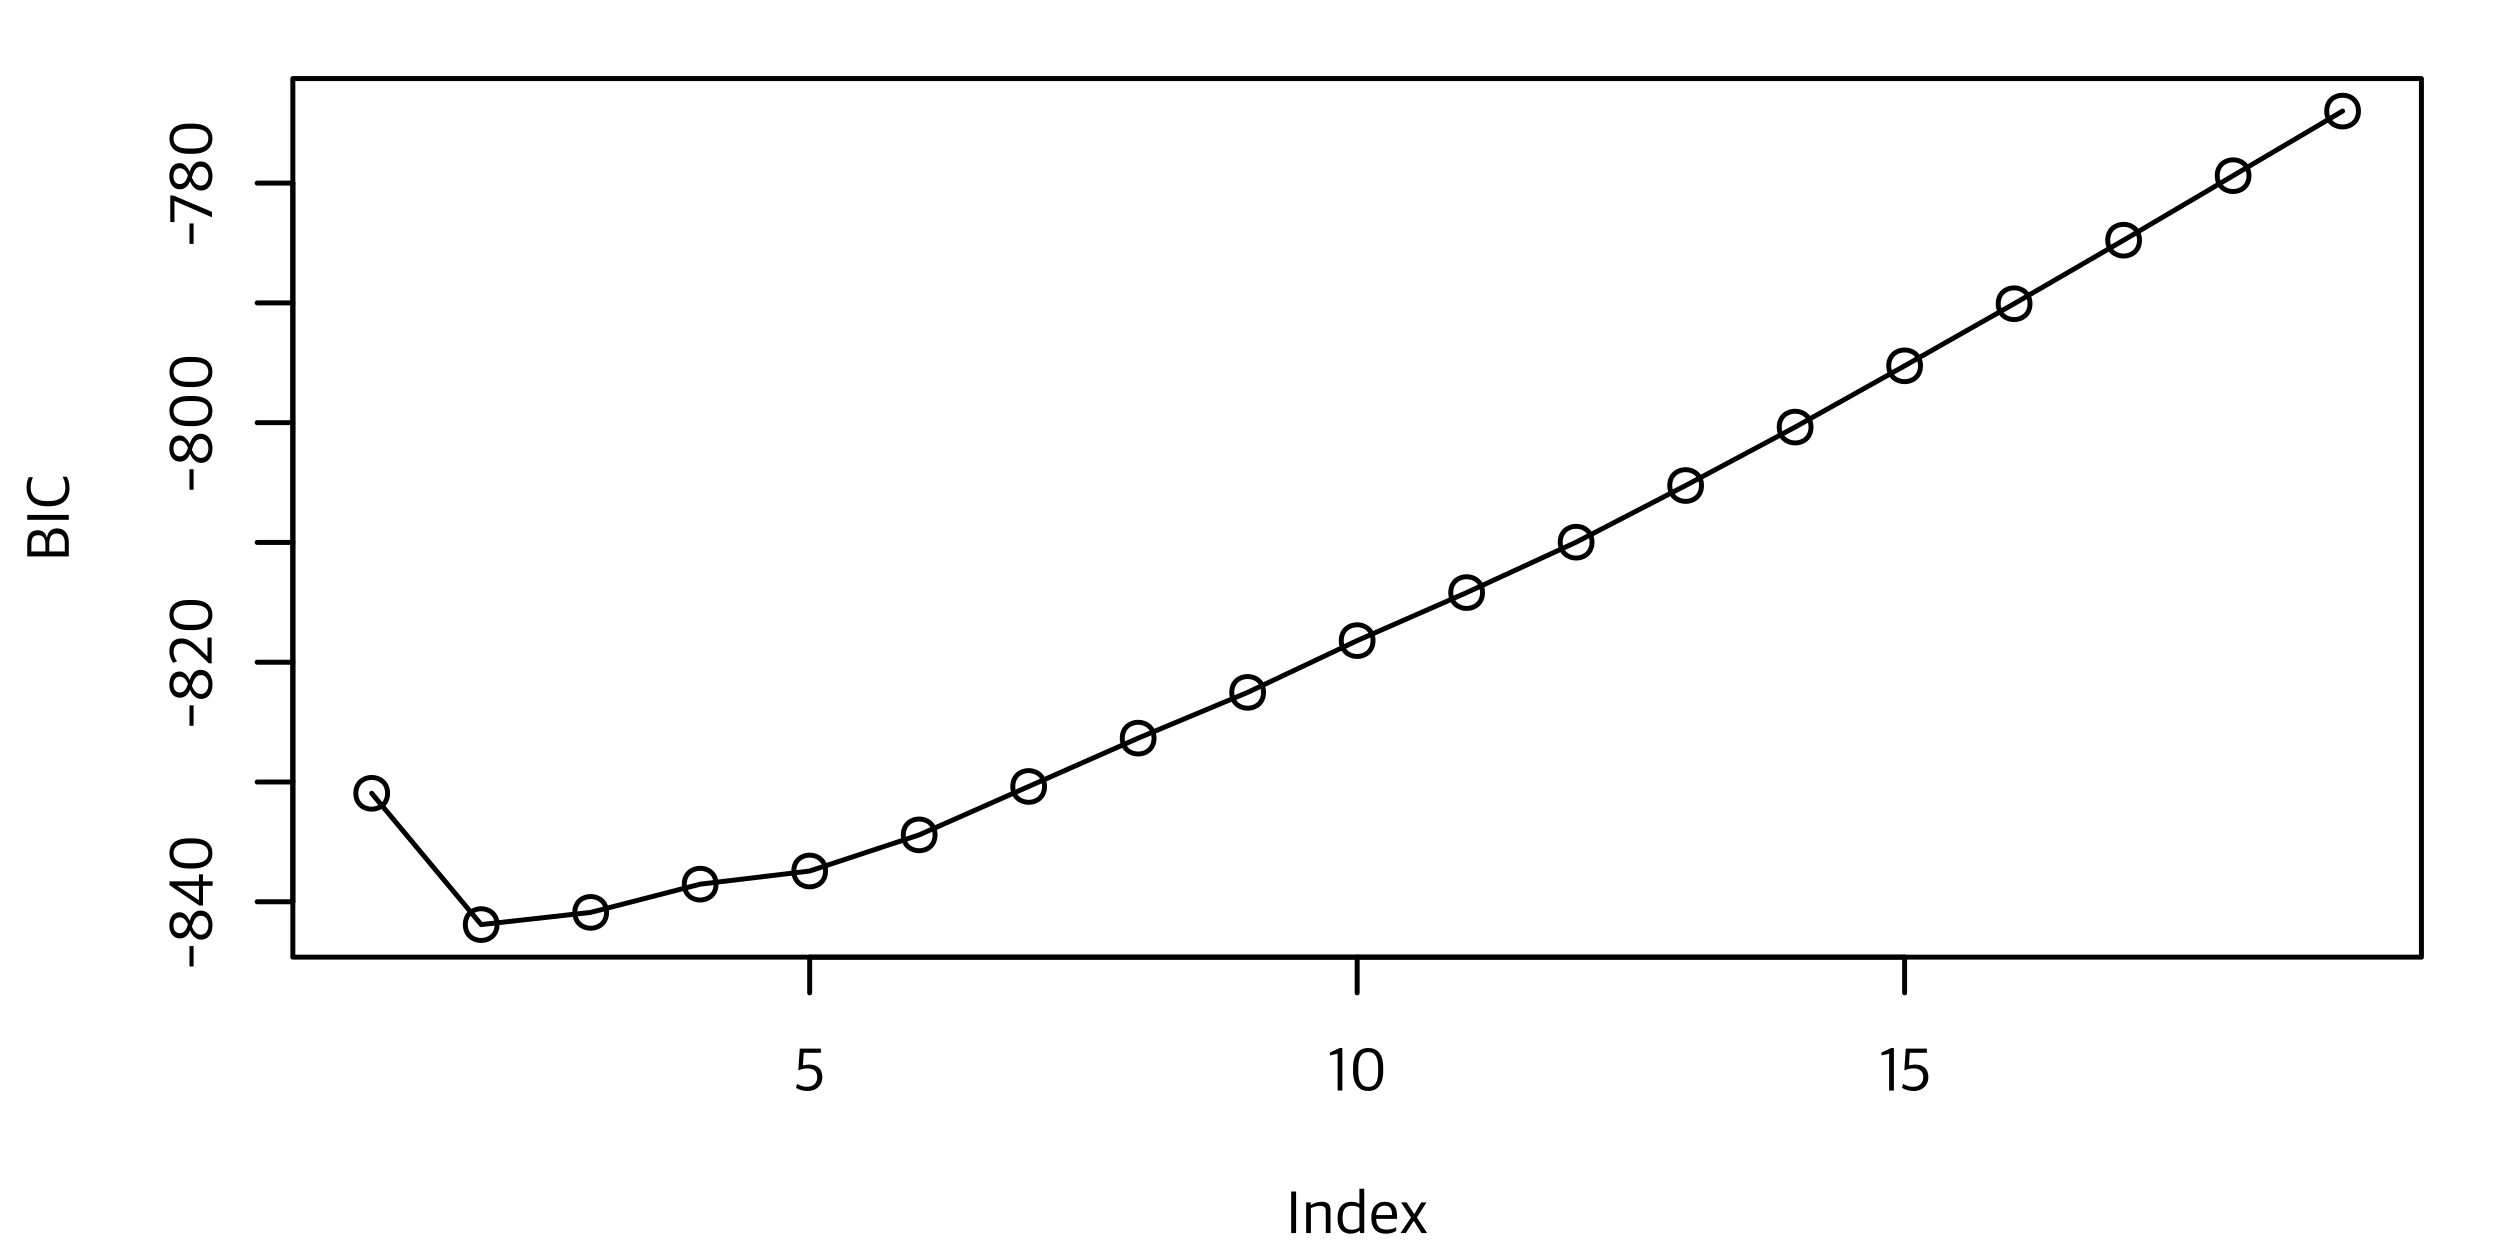
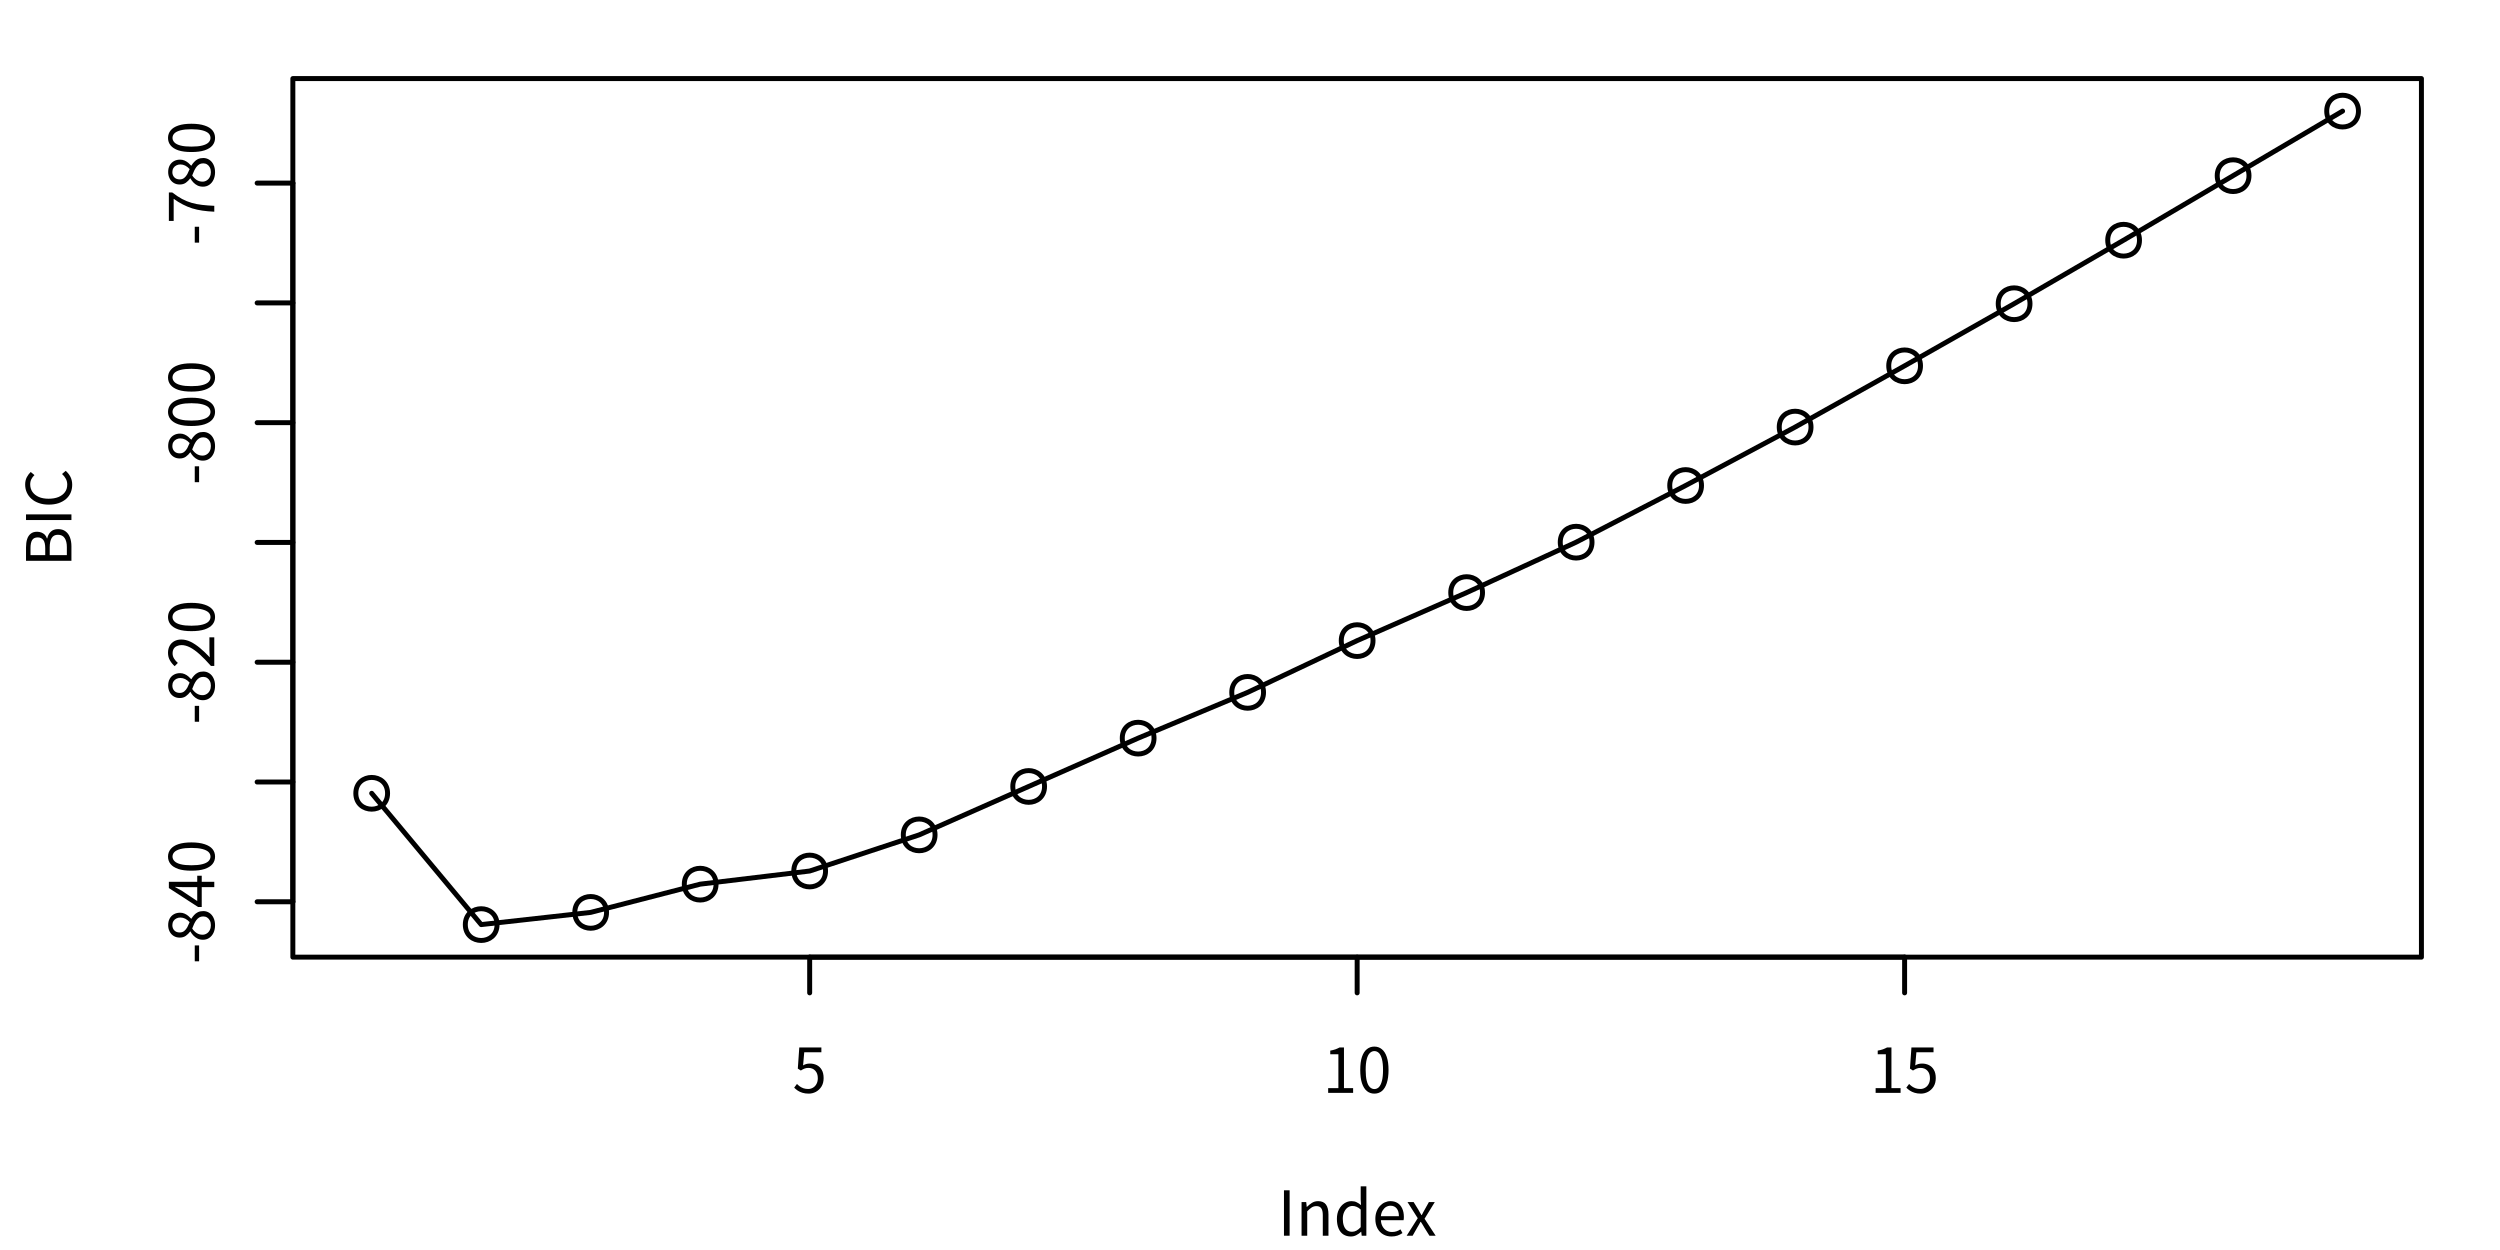
<svg xmlns="http://www.w3.org/2000/svg" xmlns:xlink="http://www.w3.org/1999/xlink" width="504" height="252" viewBox="0 0 504 252">
  <defs>
    <g>
      <g id="glyph-0-0">
-         <path d="M 9.641 -0.016 L 5.719 -4.531 L 9.641 -9.062 Z M 1.469 -9.391 L 9.312 -9.391 L 5.391 -4.875 Z M 1.172 -9.047 L 5.094 -4.531 L 1.172 -0.031 Z M 9.344 0.344 L 1.469 0.344 L 5.406 -4.188 Z M 10.094 -9.812 L 0.703 -9.812 L 0.703 0.766 L 10.094 0.766 Z M 10.094 -9.812 " />
+         <path d="M 1.25 1.5 L 1.25 -11 L 11.25 -11 L 11.25 1.5 Z M 6.25 -5.266 L 10.219 -10.375 L 2.281 -10.375 Z M 6.656 -4.75 L 10.625 0.359 L 10.625 -9.859 Z M 2.281 0.875 L 10.219 0.875 L 6.25 -4.234 Z M 1.875 -9.859 L 1.875 0.359 L 5.844 -4.75 Z M 1.875 -9.859 " />
      </g>
      <g id="glyph-0-1">
-         <path d="M 2.719 -0.375 C 4.578 -0.375 5.672 -1.641 5.672 -3.141 C 5.672 -4.906 4.641 -5.703 2.953 -5.703 C 2.594 -5.703 2.094 -5.609 1.75 -5.531 L 1.922 -8.078 L 5.375 -8.078 L 5.375 -8.922 L 1.125 -8.922 L 0.828 -4.531 C 1.219 -4.703 2 -4.938 2.578 -4.938 C 3.891 -4.938 4.641 -4.422 4.641 -3.156 C 4.641 -1.969 3.859 -1.219 2.531 -1.219 C 1.844 -1.219 1.031 -1.5 0.562 -1.812 L 0.375 -1.016 C 0.875 -0.656 1.75 -0.375 2.719 -0.375 Z M 2.719 -0.375 " />
+         <path d="M 3.281 0.156 C 2.801 0.156 2.379 0.098 2.016 -0.016 C 1.648 -0.129 1.332 -0.273 1.062 -0.453 C 0.789 -0.641 0.551 -0.836 0.344 -1.047 L 0.906 -1.797 C 1.082 -1.617 1.273 -1.453 1.484 -1.297 C 1.703 -1.148 1.945 -1.023 2.219 -0.922 C 2.5 -0.828 2.812 -0.781 3.156 -0.781 C 3.52 -0.781 3.848 -0.867 4.141 -1.047 C 4.441 -1.223 4.676 -1.473 4.844 -1.797 C 5.02 -2.117 5.109 -2.504 5.109 -2.953 C 5.109 -3.598 4.938 -4.102 4.594 -4.469 C 4.25 -4.844 3.789 -5.031 3.219 -5.031 C 2.914 -5.031 2.648 -4.984 2.422 -4.891 C 2.203 -4.805 1.957 -4.676 1.688 -4.5 L 1.078 -4.891 L 1.375 -9.156 L 5.828 -9.156 L 5.828 -8.188 L 2.375 -8.188 L 2.141 -5.531 C 2.336 -5.656 2.547 -5.75 2.766 -5.812 C 2.984 -5.875 3.234 -5.906 3.516 -5.906 C 4.023 -5.906 4.488 -5.801 4.906 -5.594 C 5.32 -5.383 5.656 -5.062 5.906 -4.625 C 6.156 -4.195 6.281 -3.645 6.281 -2.969 C 6.281 -2.301 6.133 -1.734 5.844 -1.266 C 5.551 -0.805 5.176 -0.453 4.719 -0.203 C 4.258 0.035 3.781 0.156 3.281 0.156 Z M 3.281 0.156 " />
      </g>
      <g id="glyph-0-2">
-         <path d="M 2.234 -0.469 L 3.188 -0.469 L 3.188 -9.047 L 2.656 -9.047 L 0.688 -8.125 L 0.688 -7.547 L 2.234 -7.906 Z M 2.234 -0.469 " />
+         <path d="M 1.094 0 L 1.094 -0.953 L 3.156 -0.953 L 3.156 -7.781 L 1.516 -7.781 L 1.516 -8.516 C 1.922 -8.586 2.273 -8.676 2.578 -8.781 C 2.879 -8.895 3.156 -9.02 3.406 -9.156 L 4.281 -9.156 L 4.281 -0.953 L 6.125 -0.953 L 6.125 0 Z M 1.094 0 " />
      </g>
      <g id="glyph-0-3">
-         <path d="M 3.953 -0.375 C 5.656 -0.375 6.953 -1.531 6.953 -4.375 L 6.953 -5.141 C 6.953 -8.047 5.594 -9.047 3.969 -9.047 C 2.312 -9.047 0.875 -8.047 0.875 -5.094 L 0.875 -4.391 C 0.875 -1.547 2.219 -0.375 3.953 -0.375 Z M 3.953 -1.203 C 2.641 -1.203 1.938 -2.203 1.938 -4.281 L 1.938 -5.219 C 1.938 -7.312 2.656 -8.219 3.969 -8.219 C 5.25 -8.219 5.938 -7.266 5.938 -5.156 L 5.938 -4.219 C 5.938 -2.078 5.234 -1.203 3.953 -1.203 Z M 3.953 -1.203 " />
+         <path d="M 3.469 0.156 C 2.895 0.156 2.395 -0.016 1.969 -0.359 C 1.539 -0.711 1.207 -1.242 0.969 -1.953 C 0.738 -2.66 0.625 -3.547 0.625 -4.609 C 0.625 -5.68 0.738 -6.562 0.969 -7.25 C 1.207 -7.945 1.539 -8.469 1.969 -8.812 C 2.395 -9.156 2.895 -9.328 3.469 -9.328 C 4.051 -9.328 4.555 -9.148 4.984 -8.797 C 5.41 -8.453 5.738 -7.938 5.969 -7.25 C 6.207 -6.562 6.328 -5.68 6.328 -4.609 C 6.328 -3.547 6.207 -2.66 5.969 -1.953 C 5.738 -1.242 5.41 -0.711 4.984 -0.359 C 4.555 -0.016 4.051 0.156 3.469 0.156 Z M 3.469 -0.766 C 3.82 -0.766 4.129 -0.895 4.391 -1.156 C 4.648 -1.426 4.852 -1.848 5 -2.422 C 5.145 -2.992 5.219 -3.723 5.219 -4.609 C 5.219 -5.504 5.145 -6.234 5 -6.797 C 4.852 -7.359 4.648 -7.77 4.391 -8.031 C 4.129 -8.289 3.82 -8.422 3.469 -8.422 C 3.133 -8.422 2.832 -8.289 2.562 -8.031 C 2.289 -7.77 2.082 -7.359 1.938 -6.797 C 1.789 -6.234 1.719 -5.504 1.719 -4.609 C 1.719 -3.723 1.789 -2.992 1.938 -2.422 C 2.082 -1.848 2.289 -1.426 2.562 -1.156 C 2.832 -0.895 3.133 -0.766 3.469 -0.766 Z M 3.469 -0.766 " />
      </g>
      <g id="glyph-0-4">
-         <path d="M 1.125 -0.531 L 2.109 -0.531 L 2.109 -8.906 L 1.125 -8.906 Z M 1.125 -0.531 " />
+         <path d="M 1.266 0 L 1.266 -9.156 L 2.406 -9.156 L 2.406 0 Z M 1.266 0 " />
      </g>
      <g id="glyph-0-5">
-         <path d="M 0.906 -0.531 L 1.859 -0.531 L 1.859 -5.562 C 2.375 -5.797 3.031 -6.016 3.609 -6.016 C 4.594 -6.016 4.859 -5.703 4.859 -4.953 L 4.859 -0.531 L 5.812 -0.531 L 5.812 -5.156 C 5.812 -6.344 5.219 -6.844 4.016 -6.844 C 3.25 -6.844 2.453 -6.562 1.875 -6.188 L 1.828 -6.188 L 1.828 -6.719 L 0.906 -6.719 Z M 0.906 -0.531 " />
+         <path d="M 1.156 0 L 1.156 -6.781 L 2.094 -6.781 L 2.203 -5.797 L 2.219 -5.797 C 2.551 -6.117 2.895 -6.395 3.25 -6.625 C 3.613 -6.852 4.031 -6.969 4.5 -6.969 C 5.219 -6.969 5.742 -6.738 6.078 -6.281 C 6.41 -5.82 6.578 -5.16 6.578 -4.297 L 6.578 0 L 5.438 0 L 5.438 -4.156 C 5.438 -4.789 5.332 -5.25 5.125 -5.531 C 4.926 -5.82 4.602 -5.969 4.156 -5.969 C 3.801 -5.969 3.484 -5.879 3.203 -5.703 C 2.93 -5.523 2.629 -5.266 2.297 -4.922 L 2.297 0 Z M 1.156 0 " />
      </g>
      <g id="glyph-0-6">
-         <path d="M 3.125 -0.406 C 3.969 -0.406 4.562 -0.672 4.938 -1.031 L 4.984 -1.031 L 5.094 -0.531 L 5.906 -0.531 L 5.906 -9.469 L 4.938 -9.469 L 4.938 -6.422 C 4.594 -6.625 4.078 -6.844 3.312 -6.844 C 1.719 -6.844 0.547 -5.859 0.547 -3.609 L 0.547 -3.453 C 0.547 -1.156 1.891 -0.406 3.125 -0.406 Z M 3.406 -1.203 C 2.297 -1.203 1.547 -1.75 1.547 -3.484 L 1.547 -3.734 C 1.547 -5.406 2.266 -6.031 3.438 -6.031 C 4.078 -6.031 4.656 -5.844 4.938 -5.625 L 4.938 -1.719 C 4.625 -1.469 4.141 -1.203 3.406 -1.203 Z M 3.406 -1.203 " />
+         <path d="M 3.469 0.156 C 2.895 0.156 2.395 0.02 1.969 -0.25 C 1.551 -0.52 1.227 -0.922 1 -1.453 C 0.77 -1.984 0.656 -2.629 0.656 -3.391 C 0.656 -4.117 0.789 -4.75 1.062 -5.281 C 1.344 -5.82 1.707 -6.238 2.156 -6.531 C 2.602 -6.82 3.082 -6.969 3.594 -6.969 C 4 -6.969 4.344 -6.895 4.625 -6.75 C 4.914 -6.613 5.211 -6.422 5.516 -6.172 L 5.453 -7.344 L 5.453 -9.953 L 6.594 -9.953 L 6.594 0 L 5.656 0 L 5.562 -0.797 L 5.531 -0.797 C 5.258 -0.535 4.945 -0.312 4.594 -0.125 C 4.25 0.062 3.875 0.156 3.469 0.156 Z M 3.719 -0.797 C 4.031 -0.797 4.328 -0.875 4.609 -1.031 C 4.891 -1.188 5.172 -1.414 5.453 -1.719 L 5.453 -5.281 C 5.172 -5.539 4.895 -5.723 4.625 -5.828 C 4.352 -5.941 4.078 -6 3.797 -6 C 3.441 -6 3.113 -5.891 2.812 -5.672 C 2.52 -5.453 2.285 -5.145 2.109 -4.75 C 1.93 -4.363 1.844 -3.914 1.844 -3.406 C 1.844 -2.863 1.914 -2.395 2.062 -2 C 2.207 -1.602 2.422 -1.301 2.703 -1.094 C 2.984 -0.895 3.32 -0.797 3.719 -0.797 Z M 3.719 -0.797 " />
      </g>
      <g id="glyph-0-7">
-         <path d="M 3.469 -0.406 C 4.469 -0.406 5.172 -0.719 5.547 -0.984 L 5.547 -1.703 C 4.984 -1.438 4.438 -1.234 3.609 -1.234 C 2.281 -1.234 1.547 -1.844 1.5 -3.391 L 5.719 -3.391 L 5.719 -3.922 C 5.719 -5.844 4.922 -6.844 3.219 -6.844 C 1.797 -6.844 0.531 -5.875 0.531 -3.719 L 0.531 -3.531 C 0.531 -1.594 1.516 -0.406 3.469 -0.406 Z M 3.203 -6.062 C 4.219 -6.062 4.719 -5.5 4.719 -4.156 L 1.5 -4.156 C 1.594 -5.609 2.422 -6.062 3.203 -6.062 Z M 3.203 -6.062 " />
+         <path d="M 3.906 0.156 C 3.289 0.156 2.738 0.016 2.25 -0.266 C 1.758 -0.547 1.367 -0.953 1.078 -1.484 C 0.797 -2.016 0.656 -2.648 0.656 -3.391 C 0.656 -3.941 0.738 -4.438 0.906 -4.875 C 1.07 -5.312 1.297 -5.688 1.578 -6 C 1.867 -6.312 2.195 -6.551 2.562 -6.719 C 2.926 -6.883 3.301 -6.969 3.688 -6.969 C 4.27 -6.969 4.758 -6.836 5.156 -6.578 C 5.562 -6.316 5.867 -5.945 6.078 -5.469 C 6.297 -4.988 6.406 -4.426 6.406 -3.781 C 6.406 -3.656 6.398 -3.535 6.391 -3.422 C 6.379 -3.316 6.363 -3.219 6.344 -3.125 L 1.781 -3.125 C 1.801 -2.645 1.91 -2.227 2.109 -1.875 C 2.305 -1.52 2.566 -1.242 2.891 -1.047 C 3.211 -0.848 3.594 -0.75 4.031 -0.75 C 4.363 -0.75 4.664 -0.797 4.938 -0.891 C 5.207 -0.984 5.469 -1.113 5.719 -1.281 L 6.125 -0.531 C 5.832 -0.332 5.504 -0.164 5.141 -0.031 C 4.773 0.094 4.363 0.156 3.906 0.156 Z M 1.766 -3.938 L 5.406 -3.938 C 5.406 -4.625 5.254 -5.145 4.953 -5.5 C 4.66 -5.863 4.25 -6.047 3.719 -6.047 C 3.395 -6.047 3.094 -5.961 2.812 -5.797 C 2.539 -5.629 2.312 -5.391 2.125 -5.078 C 1.938 -4.773 1.816 -4.395 1.766 -3.938 Z M 1.766 -3.938 " />
      </g>
      <g id="glyph-0-8">
-         <path d="M 0.281 -0.531 L 1.344 -0.531 L 2.953 -3 L 4.531 -0.531 L 5.656 -0.531 L 3.594 -3.672 L 5.516 -6.719 L 4.469 -6.719 L 3.062 -4.359 L 1.516 -6.719 L 0.391 -6.719 L 2.406 -3.672 Z M 0.281 -0.531 " />
+         <path d="M 0.188 0 L 2.422 -3.531 L 0.359 -6.781 L 1.594 -6.781 L 2.516 -5.297 C 2.609 -5.109 2.711 -4.922 2.828 -4.734 C 2.941 -4.547 3.055 -4.352 3.172 -4.156 L 3.234 -4.156 C 3.328 -4.352 3.426 -4.547 3.531 -4.734 C 3.633 -4.922 3.738 -5.109 3.844 -5.297 L 4.672 -6.781 L 5.859 -6.781 L 3.797 -3.422 L 6.031 0 L 4.781 0 L 3.781 -1.594 C 3.664 -1.801 3.547 -2.004 3.422 -2.203 C 3.305 -2.41 3.18 -2.609 3.047 -2.797 L 2.984 -2.797 C 2.879 -2.609 2.77 -2.41 2.656 -2.203 C 2.539 -2.004 2.422 -1.801 2.297 -1.594 L 1.391 0 Z M 0.188 0 " />
      </g>
      <g id="glyph-1-0">
-         <path d="M -0.016 -9.641 L -4.531 -5.719 L -9.062 -9.641 Z M -9.391 -1.469 L -9.391 -9.312 L -4.875 -5.391 Z M -9.047 -1.172 L -4.531 -5.094 L -0.031 -1.172 Z M 0.344 -9.344 L 0.344 -1.469 L -4.188 -5.406 Z M -9.812 -10.094 L -9.812 -0.703 L 0.766 -0.703 L 0.766 -10.094 Z M -9.812 -10.094 " />
+         <path d="M 1.5 -1.25 L -11 -1.25 L -11 -11.25 L 1.5 -11.25 Z M -5.266 -6.25 L -10.375 -10.219 L -10.375 -2.281 Z M -4.75 -6.656 L 0.359 -10.625 L -9.859 -10.625 Z M 0.875 -2.281 L 0.875 -10.219 L -4.234 -6.25 Z M -9.859 -1.875 L 0.359 -1.875 L -4.75 -5.844 Z M -9.859 -1.875 " />
      </g>
      <g id="glyph-1-1">
-         <path d="M -4.172 -0.656 L -4.172 -4.781 L -5 -4.781 L -5 -0.656 Z M -4.172 -0.656 " />
+         <path d="M -3.062 -0.578 L -3.938 -0.578 L -3.938 -3.781 L -3.062 -3.781 Z M -3.062 -0.578 " />
      </g>
      <g id="glyph-1-2">
-         <path d="M -0.359 -3.594 C -0.359 -5.406 -1.406 -6.531 -2.75 -6.531 C -4.016 -6.531 -4.609 -5.531 -4.953 -4.484 C -5.406 -5.344 -5.984 -6.188 -7 -6.188 C -8.297 -6.188 -9.062 -5.125 -9.062 -3.547 C -9.062 -1.938 -8.156 -0.906 -6.953 -0.906 C -5.875 -0.906 -5.234 -1.641 -4.891 -2.531 C -4.531 -1.609 -3.766 -0.656 -2.656 -0.656 C -1.281 -0.656 -0.359 -1.797 -0.359 -3.594 Z M -1.188 -3.578 C -1.188 -2.469 -1.781 -1.656 -2.703 -1.656 C -3.625 -1.656 -4.219 -2.5 -4.516 -3.328 C -4.047 -4.781 -3.672 -5.469 -2.656 -5.469 C -1.781 -5.469 -1.188 -4.656 -1.188 -3.578 Z M -5.312 -3.75 C -5.594 -2.641 -6.109 -1.969 -6.969 -1.969 C -7.781 -1.969 -8.234 -2.594 -8.234 -3.562 C -8.234 -4.594 -7.703 -5.156 -6.969 -5.156 C -6.156 -5.156 -5.656 -4.531 -5.312 -3.75 Z M -5.312 -3.75 " />
+         <path d="M 0.156 -3.5 C 0.156 -2.938 0.051 -2.43 -0.156 -1.984 C -0.363 -1.547 -0.648 -1.203 -1.016 -0.953 C -1.379 -0.703 -1.801 -0.578 -2.281 -0.578 C -2.688 -0.578 -3.051 -0.656 -3.375 -0.812 C -3.707 -0.977 -3.992 -1.191 -4.234 -1.453 C -4.473 -1.711 -4.664 -1.977 -4.812 -2.25 L -4.859 -2.25 C -5.098 -1.914 -5.391 -1.625 -5.734 -1.375 C -6.078 -1.133 -6.488 -1.016 -6.969 -1.016 C -7.438 -1.016 -7.844 -1.125 -8.188 -1.344 C -8.539 -1.562 -8.812 -1.859 -9 -2.234 C -9.195 -2.617 -9.297 -3.051 -9.297 -3.531 C -9.297 -4.051 -9.191 -4.5 -8.984 -4.875 C -8.773 -5.25 -8.488 -5.535 -8.125 -5.734 C -7.77 -5.93 -7.359 -6.031 -6.891 -6.031 C -6.566 -6.031 -6.266 -5.969 -5.984 -5.844 C -5.703 -5.719 -5.453 -5.562 -5.234 -5.375 C -5.016 -5.188 -4.828 -5.004 -4.672 -4.828 L -4.609 -4.828 C -4.461 -5.086 -4.281 -5.332 -4.062 -5.562 C -3.852 -5.801 -3.598 -5.992 -3.297 -6.141 C -2.992 -6.285 -2.629 -6.359 -2.203 -6.359 C -1.766 -6.359 -1.363 -6.238 -1 -6 C -0.645 -5.77 -0.363 -5.438 -0.156 -5 C 0.051 -4.57 0.156 -4.07 0.156 -3.5 Z M -4.969 -4.125 C -5.25 -4.438 -5.547 -4.672 -5.859 -4.828 C -6.172 -4.984 -6.492 -5.062 -6.828 -5.062 C -7.129 -5.062 -7.398 -5 -7.641 -4.875 C -7.891 -4.758 -8.086 -4.582 -8.234 -4.344 C -8.379 -4.113 -8.453 -3.836 -8.453 -3.516 C -8.453 -3.086 -8.316 -2.734 -8.047 -2.453 C -7.785 -2.18 -7.426 -2.047 -6.969 -2.047 C -6.613 -2.047 -6.312 -2.145 -6.062 -2.344 C -5.82 -2.539 -5.613 -2.797 -5.438 -3.109 C -5.27 -3.43 -5.113 -3.77 -4.969 -4.125 Z M -0.688 -3.516 C -0.688 -3.867 -0.754 -4.176 -0.891 -4.438 C -1.023 -4.707 -1.207 -4.914 -1.438 -5.062 C -1.664 -5.207 -1.93 -5.281 -2.234 -5.281 C -2.547 -5.281 -2.812 -5.211 -3.031 -5.078 C -3.25 -4.941 -3.441 -4.766 -3.609 -4.547 C -3.773 -4.328 -3.926 -4.07 -4.062 -3.781 C -4.195 -3.488 -4.328 -3.176 -4.453 -2.844 C -4.211 -2.477 -3.914 -2.176 -3.562 -1.938 C -3.207 -1.707 -2.812 -1.594 -2.375 -1.594 C -2.062 -1.594 -1.773 -1.676 -1.516 -1.844 C -1.254 -2.008 -1.051 -2.238 -0.906 -2.531 C -0.758 -2.82 -0.688 -3.148 -0.688 -3.516 Z M -0.688 -3.516 " />
      </g>
      <g id="glyph-1-3">
-         <path d="M -0.328 -4.328 L -0.328 -5.234 L -2.281 -5.234 L -2.281 -6.641 L -3.094 -6.641 L -3.094 -5.234 L -9.031 -5.234 L -9.031 -4.469 L -3.031 -0.359 L -2.281 -0.359 L -2.281 -4.328 Z M -3.094 -1.422 L -7.453 -4.328 L -3.094 -4.328 Z M -3.094 -1.422 " />
+         <path d="M 0 -4.25 L -6.25 -4.25 C -6.477 -4.25 -6.754 -4.254 -7.078 -4.266 C -7.398 -4.285 -7.676 -4.301 -7.906 -4.312 L -7.906 -4.266 C -7.695 -4.148 -7.477 -4.031 -7.25 -3.906 C -7.02 -3.781 -6.789 -3.656 -6.562 -3.531 L -3.438 -1.438 L -3.438 -6.547 L -2.531 -6.547 L -2.531 -0.25 L -3.281 -0.25 L -9.156 -4.062 L -9.156 -5.328 L 0 -5.328 Z M 0 -4.25 " />
      </g>
      <g id="glyph-1-4">
-         <path d="M -0.375 -3.953 C -0.375 -5.656 -1.531 -6.953 -4.375 -6.953 L -5.141 -6.953 C -8.047 -6.953 -9.047 -5.594 -9.047 -3.969 C -9.047 -2.312 -8.047 -0.875 -5.094 -0.875 L -4.391 -0.875 C -1.547 -0.875 -0.375 -2.219 -0.375 -3.953 Z M -1.203 -3.953 C -1.203 -2.641 -2.203 -1.938 -4.281 -1.938 L -5.219 -1.938 C -7.312 -1.938 -8.219 -2.656 -8.219 -3.969 C -8.219 -5.25 -7.266 -5.938 -5.156 -5.938 L -4.219 -5.938 C -2.078 -5.938 -1.203 -5.234 -1.203 -3.953 Z M -1.203 -3.953 " />
+         <path d="M 0.156 -3.469 C 0.156 -2.895 -0.016 -2.395 -0.359 -1.969 C -0.711 -1.539 -1.242 -1.207 -1.953 -0.969 C -2.66 -0.738 -3.547 -0.625 -4.609 -0.625 C -5.68 -0.625 -6.562 -0.738 -7.25 -0.969 C -7.945 -1.207 -8.469 -1.539 -8.812 -1.969 C -9.156 -2.395 -9.328 -2.895 -9.328 -3.469 C -9.328 -4.051 -9.148 -4.555 -8.797 -4.984 C -8.453 -5.41 -7.938 -5.738 -7.25 -5.969 C -6.562 -6.207 -5.68 -6.328 -4.609 -6.328 C -3.547 -6.328 -2.66 -6.207 -1.953 -5.969 C -1.242 -5.738 -0.711 -5.41 -0.359 -4.984 C -0.016 -4.555 0.156 -4.051 0.156 -3.469 Z M -0.766 -3.469 C -0.766 -3.82 -0.895 -4.129 -1.156 -4.391 C -1.426 -4.648 -1.848 -4.852 -2.422 -5 C -2.992 -5.145 -3.723 -5.219 -4.609 -5.219 C -5.504 -5.219 -6.234 -5.145 -6.797 -5 C -7.359 -4.852 -7.77 -4.648 -8.031 -4.391 C -8.289 -4.129 -8.422 -3.82 -8.422 -3.469 C -8.422 -3.133 -8.289 -2.832 -8.031 -2.562 C -7.77 -2.289 -7.359 -2.082 -6.797 -1.938 C -6.234 -1.789 -5.504 -1.719 -4.609 -1.719 C -3.723 -1.719 -2.992 -1.789 -2.422 -1.938 C -1.848 -2.082 -1.426 -2.289 -1.156 -2.562 C -0.895 -2.832 -0.766 -3.133 -0.766 -3.469 Z M -0.766 -3.469 " />
      </g>
      <g id="glyph-1-5">
-         <path d="M -0.531 -0.781 L -0.531 -5.984 L -1.375 -5.984 L -1.375 -2.156 L -2.703 -3.469 C -4.172 -4.922 -5.172 -5.797 -6.625 -5.797 C -8.125 -5.797 -9.062 -4.891 -9.062 -3.203 C -9.062 -2.25 -8.641 -1.406 -8.297 -0.875 L -7.516 -1.156 C -7.844 -1.656 -8.203 -2.328 -8.203 -3.031 C -8.203 -4.219 -7.656 -4.766 -6.531 -4.766 C -5.344 -4.766 -4.422 -3.969 -3.188 -2.781 L -1.109 -0.781 Z M -0.531 -0.781 " />
+         <path d="M 0 -0.547 L -0.672 -0.547 C -1.516 -1.504 -2.281 -2.289 -2.969 -2.906 C -3.664 -3.531 -4.312 -3.992 -4.906 -4.297 C -5.5 -4.598 -6.062 -4.75 -6.594 -4.75 C -6.938 -4.75 -7.242 -4.688 -7.516 -4.562 C -7.797 -4.445 -8.016 -4.266 -8.172 -4.016 C -8.328 -3.766 -8.406 -3.445 -8.406 -3.062 C -8.406 -2.688 -8.301 -2.336 -8.094 -2.016 C -7.895 -1.691 -7.645 -1.406 -7.344 -1.156 L -7.984 -0.5 C -8.391 -0.863 -8.711 -1.258 -8.953 -1.688 C -9.203 -2.113 -9.328 -2.617 -9.328 -3.203 C -9.328 -3.754 -9.211 -4.227 -8.984 -4.625 C -8.766 -5.02 -8.453 -5.328 -8.047 -5.547 C -7.648 -5.766 -7.18 -5.875 -6.641 -5.875 C -6.023 -5.875 -5.406 -5.723 -4.781 -5.422 C -4.156 -5.117 -3.52 -4.695 -2.875 -4.156 C -2.227 -3.613 -1.57 -2.988 -0.906 -2.281 C -0.914 -2.52 -0.93 -2.77 -0.953 -3.031 C -0.973 -3.289 -0.984 -3.539 -0.984 -3.781 L -0.984 -6.312 L 0 -6.312 Z M 0 -0.547 " />
      </g>
      <g id="glyph-1-6">
-         <path d="M -0.469 -1.391 L -0.469 -2.484 L -8.234 -5.781 L -8.875 -5.781 L -8.875 -0.422 L -8.031 -0.422 L -8.031 -4.688 Z M -0.469 -1.391 " />
+         <path d="M 0 -2.469 C -0.863 -2.508 -1.66 -2.582 -2.391 -2.688 C -3.117 -2.789 -3.805 -2.941 -4.453 -3.141 C -5.098 -3.348 -5.723 -3.609 -6.328 -3.922 C -6.941 -4.234 -7.562 -4.613 -8.188 -5.062 L -8.188 -0.609 L -9.156 -0.609 L -9.156 -6.344 L -8.469 -6.344 C -7.781 -5.812 -7.117 -5.375 -6.484 -5.031 C -5.848 -4.695 -5.203 -4.438 -4.547 -4.25 C -3.891 -4.062 -3.191 -3.926 -2.453 -3.844 C -1.711 -3.758 -0.895 -3.695 0 -3.656 Z M 0 -2.469 " />
      </g>
      <g id="glyph-1-7">
-         <path d="M -0.531 -1.078 L -0.531 -3.891 C -0.531 -5.781 -1.5 -6.719 -2.891 -6.719 C -4.156 -6.719 -4.75 -5.969 -4.906 -4.953 L -4.969 -4.953 C -5.266 -5.938 -5.922 -6.344 -6.797 -6.344 C -8.141 -6.344 -8.906 -5.578 -8.906 -3.641 L -8.906 -1.078 Z M -1.344 -2.062 L -4.469 -2.062 L -4.469 -3.719 C -4.469 -4.969 -4.031 -5.672 -2.953 -5.672 C -1.875 -5.672 -1.344 -5.031 -1.344 -3.828 Z M -5.25 -2.062 L -8.078 -2.062 L -8.078 -3.562 C -8.078 -4.734 -7.734 -5.344 -6.688 -5.344 C -5.594 -5.344 -5.25 -4.547 -5.25 -3.5 Z M -5.25 -2.062 " />
+         <path d="M 0 -1.266 L -9.156 -1.266 L -9.156 -3.969 C -9.156 -4.594 -9.082 -5.141 -8.938 -5.609 C -8.789 -6.086 -8.551 -6.457 -8.219 -6.719 C -7.895 -6.988 -7.461 -7.125 -6.922 -7.125 C -6.617 -7.125 -6.332 -7.07 -6.062 -6.969 C -5.789 -6.863 -5.555 -6.711 -5.359 -6.516 C -5.172 -6.316 -5.031 -6.07 -4.938 -5.781 L -4.875 -5.781 C -4.77 -6.32 -4.535 -6.77 -4.172 -7.125 C -3.805 -7.477 -3.312 -7.656 -2.688 -7.656 C -2.082 -7.656 -1.582 -7.504 -1.188 -7.203 C -0.789 -6.91 -0.492 -6.504 -0.297 -5.984 C -0.098 -5.461 0 -4.859 0 -4.172 Z M -5.281 -2.406 L -5.281 -3.781 C -5.281 -4.57 -5.41 -5.133 -5.672 -5.469 C -5.941 -5.812 -6.312 -5.984 -6.781 -5.984 C -7.32 -5.984 -7.703 -5.801 -7.922 -5.438 C -8.141 -5.082 -8.25 -4.547 -8.25 -3.828 L -8.25 -2.406 Z M -0.922 -2.406 L -0.922 -4.016 C -0.922 -4.797 -1.066 -5.406 -1.359 -5.844 C -1.648 -6.289 -2.102 -6.516 -2.719 -6.516 C -3.301 -6.516 -3.723 -6.297 -3.984 -5.859 C -4.242 -5.43 -4.375 -4.816 -4.375 -4.016 L -4.375 -2.406 Z M -0.922 -2.406 " />
      </g>
      <g id="glyph-1-8">
-         <path d="M -0.531 -1.125 L -0.531 -2.109 L -8.906 -2.109 L -8.906 -1.125 Z M -0.531 -1.125 " />
+         <path d="M 0 -1.266 L -9.156 -1.266 L -9.156 -2.406 L 0 -2.406 Z M 0 -1.266 " />
      </g>
      <g id="glyph-1-9">
-         <path d="M -0.391 -4.266 C -0.391 -5.25 -0.609 -6.016 -0.938 -6.578 L -1.781 -6.578 C -1.516 -6.047 -1.219 -5.422 -1.219 -4.391 C -1.219 -2.469 -2.469 -1.656 -4.625 -1.656 L -5.031 -1.656 C -7.266 -1.656 -8.219 -2.781 -8.219 -4.375 C -8.219 -5.203 -8.031 -5.828 -7.766 -6.484 L -8.594 -6.484 C -8.859 -5.969 -9.047 -5.328 -9.047 -4.422 C -9.047 -2.281 -7.875 -0.609 -4.875 -0.609 L -4.625 -0.609 C -1.781 -0.609 -0.391 -2 -0.391 -4.266 Z M -0.391 -4.266 " />
+         <path d="M 0.156 -4.719 C 0.156 -4.145 0.051 -3.613 -0.156 -3.125 C -0.363 -2.645 -0.672 -2.223 -1.078 -1.859 C -1.492 -1.504 -1.992 -1.223 -2.578 -1.016 C -3.172 -0.816 -3.836 -0.719 -4.578 -0.719 C -5.316 -0.719 -5.977 -0.82 -6.562 -1.031 C -7.156 -1.238 -7.656 -1.523 -8.062 -1.891 C -8.469 -2.254 -8.781 -2.68 -9 -3.172 C -9.219 -3.66 -9.328 -4.195 -9.328 -4.781 C -9.328 -5.344 -9.211 -5.836 -8.984 -6.266 C -8.754 -6.691 -8.492 -7.035 -8.203 -7.297 L -7.453 -6.672 C -7.711 -6.43 -7.922 -6.156 -8.078 -5.844 C -8.234 -5.539 -8.312 -5.191 -8.312 -4.797 C -8.312 -4.223 -8.16 -3.719 -7.859 -3.281 C -7.555 -2.852 -7.129 -2.516 -6.578 -2.266 C -6.023 -2.023 -5.367 -1.906 -4.609 -1.906 C -3.836 -1.906 -3.172 -2.02 -2.609 -2.25 C -2.047 -2.488 -1.609 -2.82 -1.297 -3.25 C -0.992 -3.676 -0.844 -4.18 -0.844 -4.766 C -0.844 -5.191 -0.938 -5.578 -1.125 -5.922 C -1.312 -6.273 -1.566 -6.598 -1.891 -6.891 L -1.156 -7.531 C -0.738 -7.164 -0.414 -6.754 -0.188 -6.297 C 0.039 -5.836 0.156 -5.312 0.156 -4.719 Z M 0.156 -4.719 " />
      </g>
    </g>
  </defs>
  <rect x="-50.4" y="-25.2" width="604.8" height="302.4" fill="rgb(100%, 100%, 100%)" fill-opacity="1" />
  <path fill="none" stroke-width="1" stroke-linecap="round" stroke-linejoin="round" stroke="rgb(0%, 0%, 0%)" stroke-opacity="1" stroke-miterlimit="10" d="M 74.934 159.93 L 97.008 186.398 L 119.082 183.938 L 141.156 178.246 L 163.23 175.598 L 185.305 168.312 L 207.379 158.551 L 229.453 148.809 L 251.527 139.582 L 273.602 129.148 L 295.676 119.465 L 317.75 109.305 L 339.82 97.879 L 361.895 86.102 L 383.969 73.75 L 406.043 61.23 L 428.117 48.426 L 450.191 35.418 L 472.266 22.398 " />
  <path fill="none" stroke-width="1" stroke-linecap="round" stroke-linejoin="round" stroke="rgb(0%, 0%, 0%)" stroke-opacity="1" stroke-miterlimit="10" d="M 78.133 159.93 C 78.133 164.195 71.734 164.195 71.734 159.93 C 71.734 155.664 78.133 155.664 78.133 159.93 " />
  <path fill="none" stroke-width="1" stroke-linecap="round" stroke-linejoin="round" stroke="rgb(0%, 0%, 0%)" stroke-opacity="1" stroke-miterlimit="10" d="M 100.207 186.398 C 100.207 190.668 93.809 190.668 93.809 186.398 C 93.809 182.133 100.207 182.133 100.207 186.398 " />
  <path fill="none" stroke-width="1" stroke-linecap="round" stroke-linejoin="round" stroke="rgb(0%, 0%, 0%)" stroke-opacity="1" stroke-miterlimit="10" d="M 122.281 183.938 C 122.281 188.203 115.883 188.203 115.883 183.938 C 115.883 179.672 122.281 179.672 122.281 183.938 " />
  <path fill="none" stroke-width="1" stroke-linecap="round" stroke-linejoin="round" stroke="rgb(0%, 0%, 0%)" stroke-opacity="1" stroke-miterlimit="10" d="M 144.355 178.246 C 144.355 182.516 137.957 182.516 137.957 178.246 C 137.957 173.98 144.355 173.98 144.355 178.246 " />
  <path fill="none" stroke-width="1" stroke-linecap="round" stroke-linejoin="round" stroke="rgb(0%, 0%, 0%)" stroke-opacity="1" stroke-miterlimit="10" d="M 166.43 175.598 C 166.43 179.863 160.031 179.863 160.031 175.598 C 160.031 171.328 166.43 171.328 166.43 175.598 " />
  <path fill="none" stroke-width="1" stroke-linecap="round" stroke-linejoin="round" stroke="rgb(0%, 0%, 0%)" stroke-opacity="1" stroke-miterlimit="10" d="M 188.504 168.312 C 188.504 172.578 182.105 172.578 182.105 168.312 C 182.105 164.047 188.504 164.047 188.504 168.312 " />
  <path fill="none" stroke-width="1" stroke-linecap="round" stroke-linejoin="round" stroke="rgb(0%, 0%, 0%)" stroke-opacity="1" stroke-miterlimit="10" d="M 210.578 158.551 C 210.578 162.816 204.18 162.816 204.18 158.551 C 204.18 154.285 210.578 154.285 210.578 158.551 " />
  <path fill="none" stroke-width="1" stroke-linecap="round" stroke-linejoin="round" stroke="rgb(0%, 0%, 0%)" stroke-opacity="1" stroke-miterlimit="10" d="M 232.652 148.809 C 232.652 153.078 226.25 153.078 226.25 148.809 C 226.25 144.543 232.652 144.543 232.652 148.809 " />
  <path fill="none" stroke-width="1" stroke-linecap="round" stroke-linejoin="round" stroke="rgb(0%, 0%, 0%)" stroke-opacity="1" stroke-miterlimit="10" d="M 254.727 139.582 C 254.727 143.848 248.324 143.848 248.324 139.582 C 248.324 135.316 254.727 135.316 254.727 139.582 " />
  <path fill="none" stroke-width="1" stroke-linecap="round" stroke-linejoin="round" stroke="rgb(0%, 0%, 0%)" stroke-opacity="1" stroke-miterlimit="10" d="M 276.801 129.148 C 276.801 133.414 270.398 133.414 270.398 129.148 C 270.398 124.883 276.801 124.883 276.801 129.148 " />
  <path fill="none" stroke-width="1" stroke-linecap="round" stroke-linejoin="round" stroke="rgb(0%, 0%, 0%)" stroke-opacity="1" stroke-miterlimit="10" d="M 298.875 119.465 C 298.875 123.734 292.473 123.734 292.473 119.465 C 292.473 115.199 298.875 115.199 298.875 119.465 " />
  <path fill="none" stroke-width="1" stroke-linecap="round" stroke-linejoin="round" stroke="rgb(0%, 0%, 0%)" stroke-opacity="1" stroke-miterlimit="10" d="M 320.949 109.305 C 320.949 113.57 314.547 113.57 314.547 109.305 C 314.547 105.035 320.949 105.035 320.949 109.305 " />
  <path fill="none" stroke-width="1" stroke-linecap="round" stroke-linejoin="round" stroke="rgb(0%, 0%, 0%)" stroke-opacity="1" stroke-miterlimit="10" d="M 343.023 97.879 C 343.023 102.148 336.621 102.148 336.621 97.879 C 336.621 93.613 343.023 93.613 343.023 97.879 " />
  <path fill="none" stroke-width="1" stroke-linecap="round" stroke-linejoin="round" stroke="rgb(0%, 0%, 0%)" stroke-opacity="1" stroke-miterlimit="10" d="M 365.098 86.102 C 365.098 90.367 358.695 90.367 358.695 86.102 C 358.695 81.836 365.098 81.836 365.098 86.102 " />
  <path fill="none" stroke-width="1" stroke-linecap="round" stroke-linejoin="round" stroke="rgb(0%, 0%, 0%)" stroke-opacity="1" stroke-miterlimit="10" d="M 387.172 73.75 C 387.172 78.016 380.77 78.016 380.77 73.75 C 380.77 69.484 387.172 69.484 387.172 73.75 " />
  <path fill="none" stroke-width="1" stroke-linecap="round" stroke-linejoin="round" stroke="rgb(0%, 0%, 0%)" stroke-opacity="1" stroke-miterlimit="10" d="M 409.246 61.23 C 409.246 65.5 402.844 65.5 402.844 61.23 C 402.844 56.965 409.246 56.965 409.246 61.23 " />
  <path fill="none" stroke-width="1" stroke-linecap="round" stroke-linejoin="round" stroke="rgb(0%, 0%, 0%)" stroke-opacity="1" stroke-miterlimit="10" d="M 431.32 48.426 C 431.32 52.695 424.918 52.695 424.918 48.426 C 424.918 44.16 431.32 44.16 431.32 48.426 " />
  <path fill="none" stroke-width="1" stroke-linecap="round" stroke-linejoin="round" stroke="rgb(0%, 0%, 0%)" stroke-opacity="1" stroke-miterlimit="10" d="M 453.395 35.418 C 453.395 39.684 446.992 39.684 446.992 35.418 C 446.992 31.152 453.395 31.152 453.395 35.418 " />
  <path fill="none" stroke-width="1" stroke-linecap="round" stroke-linejoin="round" stroke="rgb(0%, 0%, 0%)" stroke-opacity="1" stroke-miterlimit="10" d="M 475.465 22.398 C 475.465 26.668 469.066 26.668 469.066 22.398 C 469.066 18.133 475.465 18.133 475.465 22.398 " />
  <path fill="none" stroke-width="1" stroke-linecap="round" stroke-linejoin="round" stroke="rgb(0%, 0%, 0%)" stroke-opacity="1" stroke-miterlimit="10" d="M 163.23 192.961 L 383.969 192.961 " />
  <path fill="none" stroke-width="1" stroke-linecap="round" stroke-linejoin="round" stroke="rgb(0%, 0%, 0%)" stroke-opacity="1" stroke-miterlimit="10" d="M 163.23 192.961 L 163.23 200.16 " />
  <path fill="none" stroke-width="1" stroke-linecap="round" stroke-linejoin="round" stroke="rgb(0%, 0%, 0%)" stroke-opacity="1" stroke-miterlimit="10" d="M 273.602 192.961 L 273.602 200.16 " />
  <path fill="none" stroke-width="1" stroke-linecap="round" stroke-linejoin="round" stroke="rgb(0%, 0%, 0%)" stroke-opacity="1" stroke-miterlimit="10" d="M 383.969 192.961 L 383.969 200.16 " />
  <g fill="rgb(0%, 0%, 0%)" fill-opacity="1">
-     <use xlink:href="#glyph-0-1" x="160.111" y="220.32" />
+     <use xlink:href="#glyph-0-1" x="159.761" y="220.32" />
  </g>
  <g fill="rgb(0%, 0%, 0%)" fill-opacity="1">
-     <use xlink:href="#glyph-0-2" x="267.428" y="220.32" />
-     <use xlink:href="#glyph-0-3" x="271.897" y="220.32" />
+     <use xlink:href="#glyph-0-2" x="266.663" y="220.32" />
+     <use xlink:href="#glyph-0-3" x="273.6" y="220.32" />
  </g>
  <g fill="rgb(0%, 0%, 0%)" fill-opacity="1">
-     <use xlink:href="#glyph-0-2" x="378.617" y="220.32" />
-     <use xlink:href="#glyph-0-1" x="383.086" y="220.32" />
+     <use xlink:href="#glyph-0-2" x="377.033" y="220.32" />
+     <use xlink:href="#glyph-0-1" x="383.97" y="220.32" />
  </g>
  <path fill="none" stroke-width="1" stroke-linecap="round" stroke-linejoin="round" stroke="rgb(0%, 0%, 0%)" stroke-opacity="1" stroke-miterlimit="10" d="M 59.039 181.797 L 59.039 36.914 " />
  <path fill="none" stroke-width="1" stroke-linecap="round" stroke-linejoin="round" stroke="rgb(0%, 0%, 0%)" stroke-opacity="1" stroke-miterlimit="10" d="M 59.039 181.797 L 51.84 181.797 " />
  <path fill="none" stroke-width="1" stroke-linecap="round" stroke-linejoin="round" stroke="rgb(0%, 0%, 0%)" stroke-opacity="1" stroke-miterlimit="10" d="M 59.039 157.652 L 51.84 157.652 " />
  <path fill="none" stroke-width="1" stroke-linecap="round" stroke-linejoin="round" stroke="rgb(0%, 0%, 0%)" stroke-opacity="1" stroke-miterlimit="10" d="M 59.039 133.504 L 51.84 133.504 " />
  <path fill="none" stroke-width="1" stroke-linecap="round" stroke-linejoin="round" stroke="rgb(0%, 0%, 0%)" stroke-opacity="1" stroke-miterlimit="10" d="M 59.039 109.355 L 51.84 109.355 " />
  <path fill="none" stroke-width="1" stroke-linecap="round" stroke-linejoin="round" stroke="rgb(0%, 0%, 0%)" stroke-opacity="1" stroke-miterlimit="10" d="M 59.039 85.211 L 51.84 85.211 " />
  <path fill="none" stroke-width="1" stroke-linecap="round" stroke-linejoin="round" stroke="rgb(0%, 0%, 0%)" stroke-opacity="1" stroke-miterlimit="10" d="M 59.039 61.062 L 51.84 61.062 " />
  <path fill="none" stroke-width="1" stroke-linecap="round" stroke-linejoin="round" stroke="rgb(0%, 0%, 0%)" stroke-opacity="1" stroke-miterlimit="10" d="M 59.039 36.914 L 51.84 36.914 " />
  <g fill="rgb(0%, 0%, 0%)" fill-opacity="1">
-     <use xlink:href="#glyph-1-1" x="43.2" y="195.502" />
-     <use xlink:href="#glyph-1-2" x="43.2" y="190.095" />
-     <use xlink:href="#glyph-1-3" x="43.2" y="182.908" />
-     <use xlink:href="#glyph-1-4" x="43.2" y="175.97" />
+     <use xlink:href="#glyph-1-1" x="43.2" y="194.377" />
+     <use xlink:href="#glyph-1-2" x="43.2" y="190.033" />
+     <use xlink:href="#glyph-1-3" x="43.2" y="183.095" />
+     <use xlink:href="#glyph-1-4" x="43.2" y="176.158" />
  </g>
  <g fill="rgb(0%, 0%, 0%)" fill-opacity="1">
-     <use xlink:href="#glyph-1-1" x="43.2" y="146.973" />
-     <use xlink:href="#glyph-1-2" x="43.2" y="141.567" />
-     <use xlink:href="#glyph-1-5" x="43.2" y="134.504" />
-     <use xlink:href="#glyph-1-4" x="43.2" y="127.911" />
+     <use xlink:href="#glyph-1-1" x="43.2" y="146.082" />
+     <use xlink:href="#glyph-1-2" x="43.2" y="141.739" />
+     <use xlink:href="#glyph-1-5" x="43.2" y="134.801" />
+     <use xlink:href="#glyph-1-4" x="43.2" y="127.864" />
  </g>
  <g fill="rgb(0%, 0%, 0%)" fill-opacity="1">
-     <use xlink:href="#glyph-1-1" x="43.2" y="99.382" />
-     <use xlink:href="#glyph-1-2" x="43.2" y="93.976" />
-     <use xlink:href="#glyph-1-4" x="43.2" y="86.788" />
-     <use xlink:href="#glyph-1-4" x="43.2" y="78.913" />
+     <use xlink:href="#glyph-1-1" x="43.2" y="97.788" />
+     <use xlink:href="#glyph-1-2" x="43.2" y="93.445" />
+     <use xlink:href="#glyph-1-4" x="43.2" y="86.507" />
+     <use xlink:href="#glyph-1-4" x="43.2" y="79.57" />
  </g>
  <g fill="rgb(0%, 0%, 0%)" fill-opacity="1">
-     <use xlink:href="#glyph-1-1" x="43.2" y="49.822" />
-     <use xlink:href="#glyph-1-6" x="43.2" y="45.197" />
-     <use xlink:href="#glyph-1-2" x="43.2" y="39.072" />
-     <use xlink:href="#glyph-1-4" x="43.2" y="31.885" />
+     <use xlink:href="#glyph-1-1" x="43.2" y="49.494" />
+     <use xlink:href="#glyph-1-6" x="43.2" y="45.15" />
+     <use xlink:href="#glyph-1-2" x="43.2" y="38.213" />
+     <use xlink:href="#glyph-1-4" x="43.2" y="31.275" />
  </g>
  <path fill="none" stroke-width="1" stroke-linecap="round" stroke-linejoin="round" stroke="rgb(0%, 0%, 0%)" stroke-opacity="1" stroke-miterlimit="10" d="M 59.039 192.961 L 488.16 192.961 L 488.16 15.84 L 59.039 15.84 Z M 59.039 192.961 " />
  <g fill="rgb(0%, 0%, 0%)" fill-opacity="1">
-     <use xlink:href="#glyph-0-4" x="259.181" y="249.12" />
-     <use xlink:href="#glyph-0-5" x="262.416" y="249.12" />
-     <use xlink:href="#glyph-0-6" x="269.119" y="249.12" />
-     <use xlink:href="#glyph-0-7" x="275.931" y="249.12" />
-     <use xlink:href="#glyph-0-8" x="282.056" y="249.12" />
+     <use xlink:href="#glyph-0-4" x="257.581" y="249.12" />
+     <use xlink:href="#glyph-0-5" x="261.238" y="249.12" />
+     <use xlink:href="#glyph-0-6" x="268.863" y="249.12" />
+     <use xlink:href="#glyph-0-7" x="276.613" y="249.12" />
+     <use xlink:href="#glyph-0-8" x="283.394" y="249.12" />
  </g>
  <g fill="rgb(0%, 0%, 0%)" fill-opacity="1">
-     <use xlink:href="#glyph-1-7" x="14.4" y="113.244" />
-     <use xlink:href="#glyph-1-8" x="14.4" y="105.916" />
-     <use xlink:href="#glyph-1-9" x="14.4" y="102.681" />
+     <use xlink:href="#glyph-1-7" x="14.4" y="114.325" />
+     <use xlink:href="#glyph-1-8" x="14.4" y="106.106" />
+     <use xlink:href="#glyph-1-9" x="14.4" y="102.45" />
  </g>
</svg>
